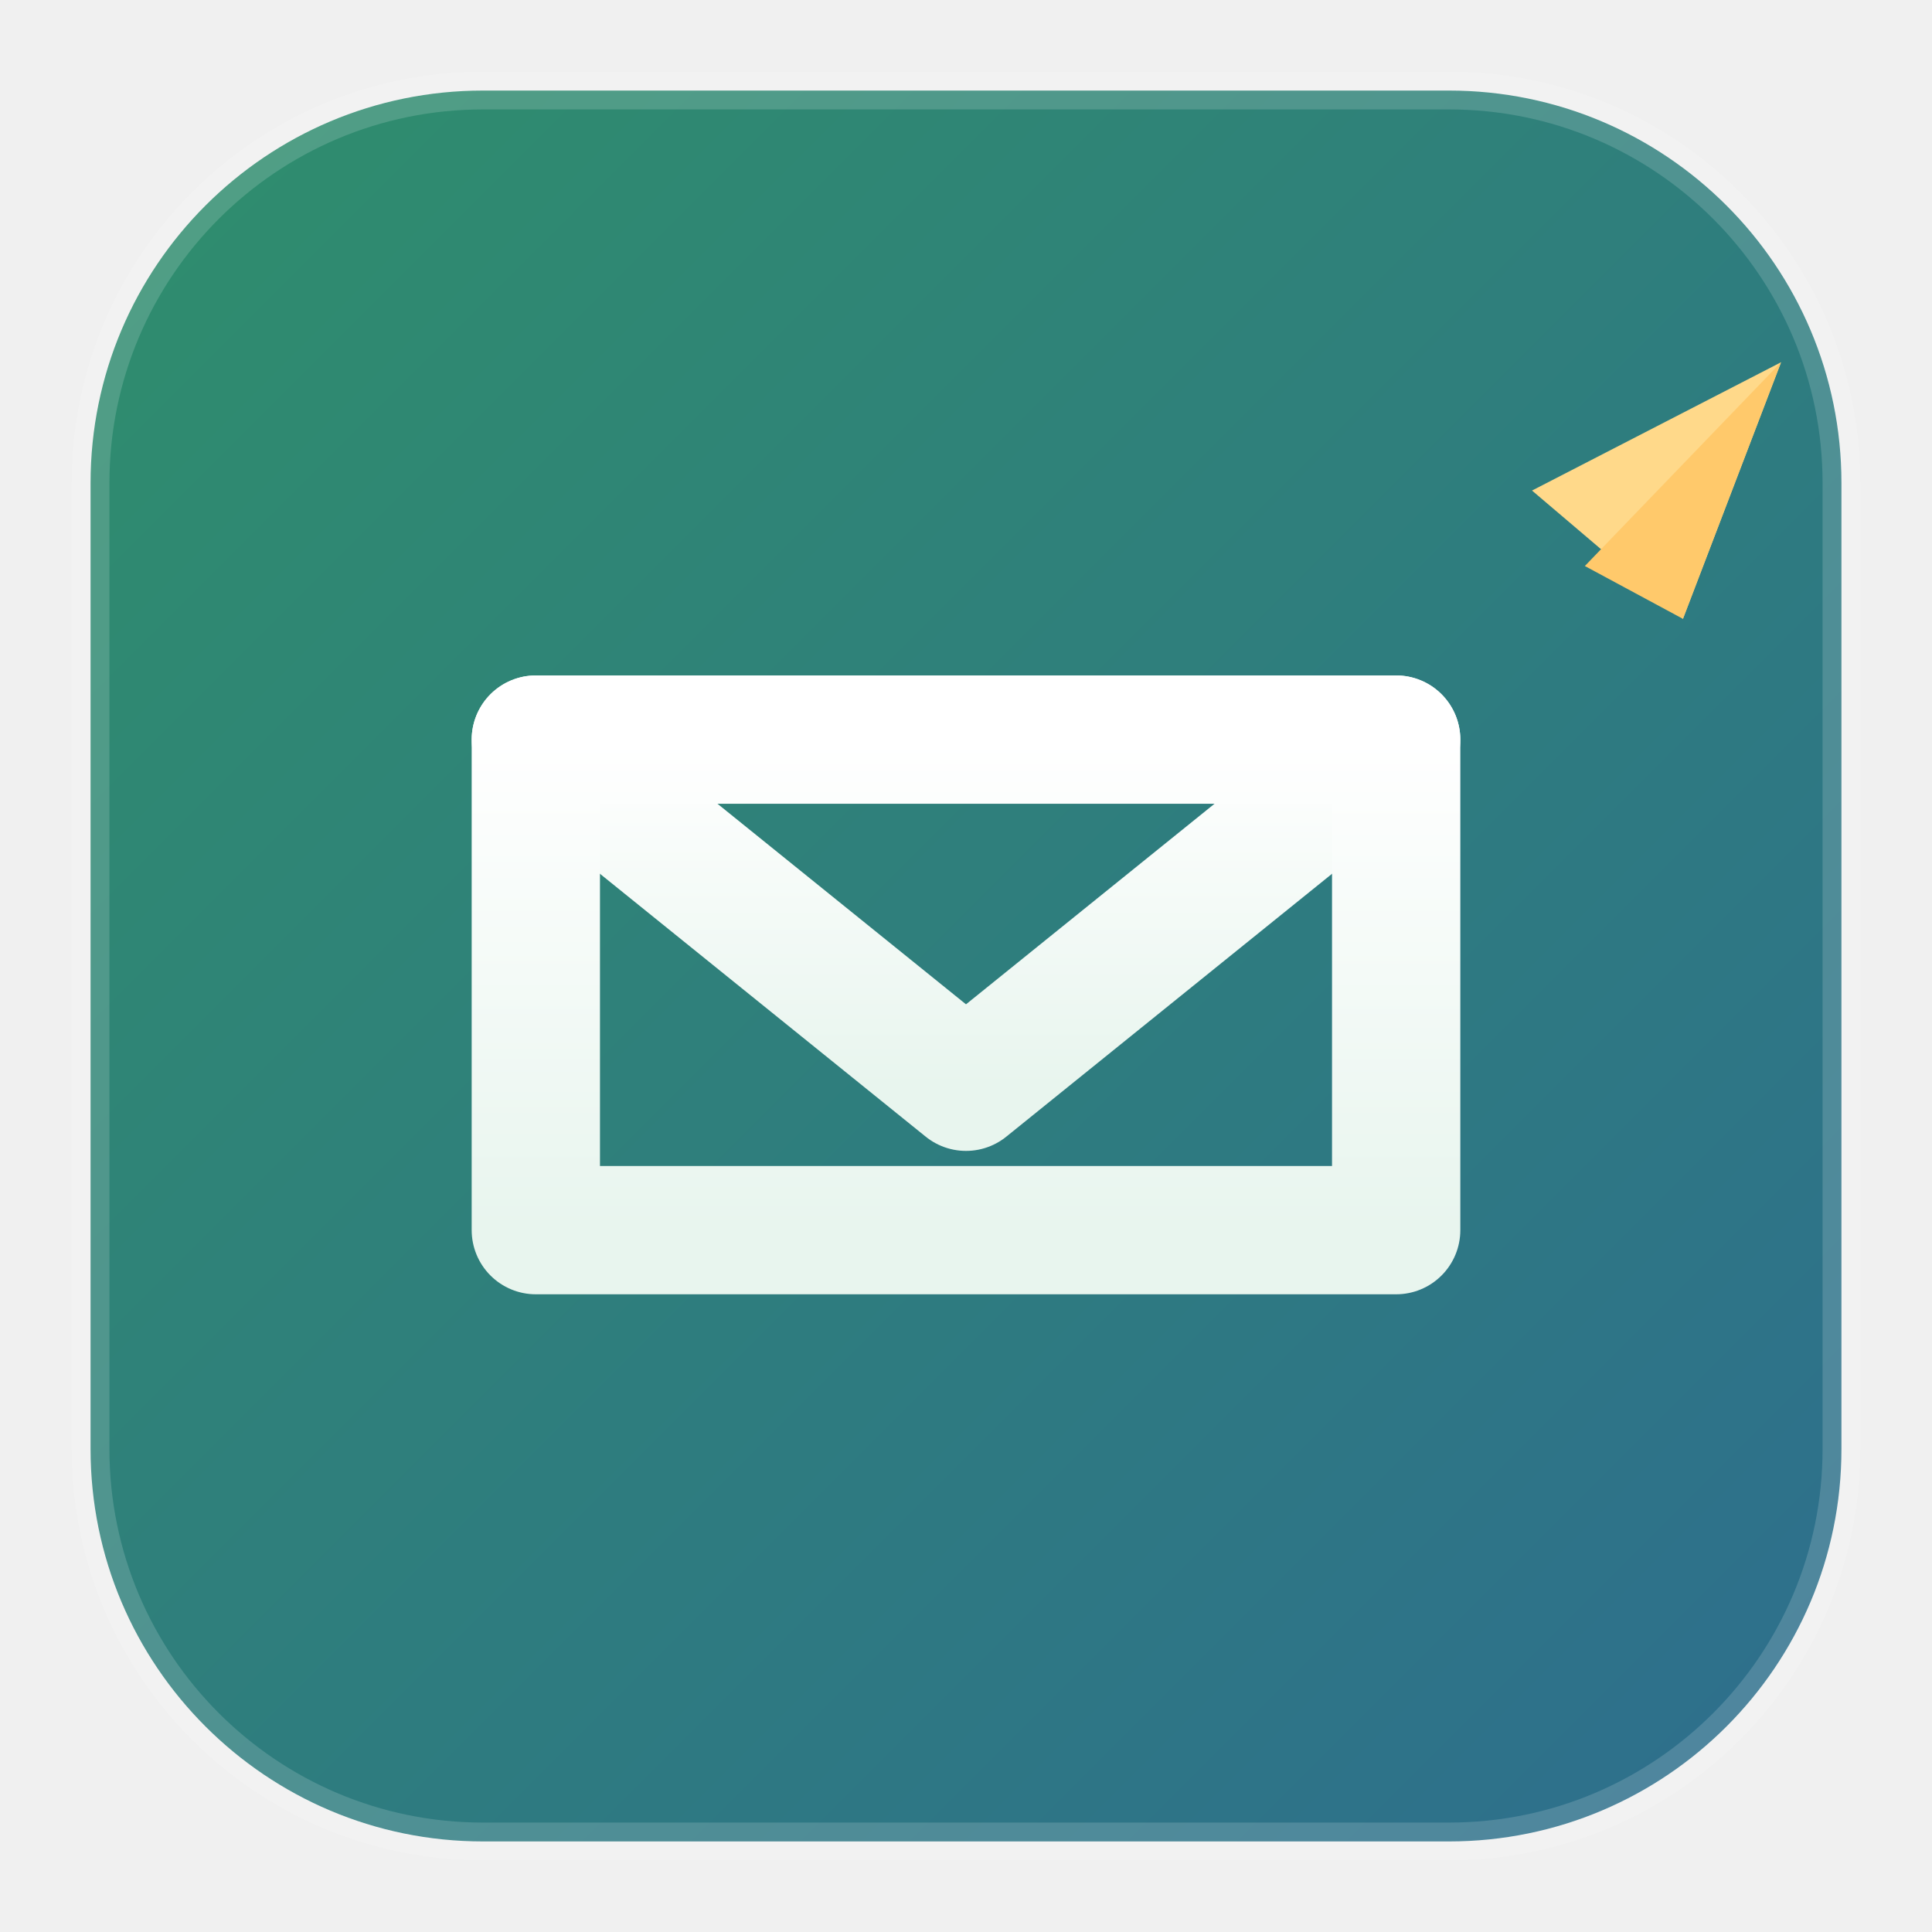
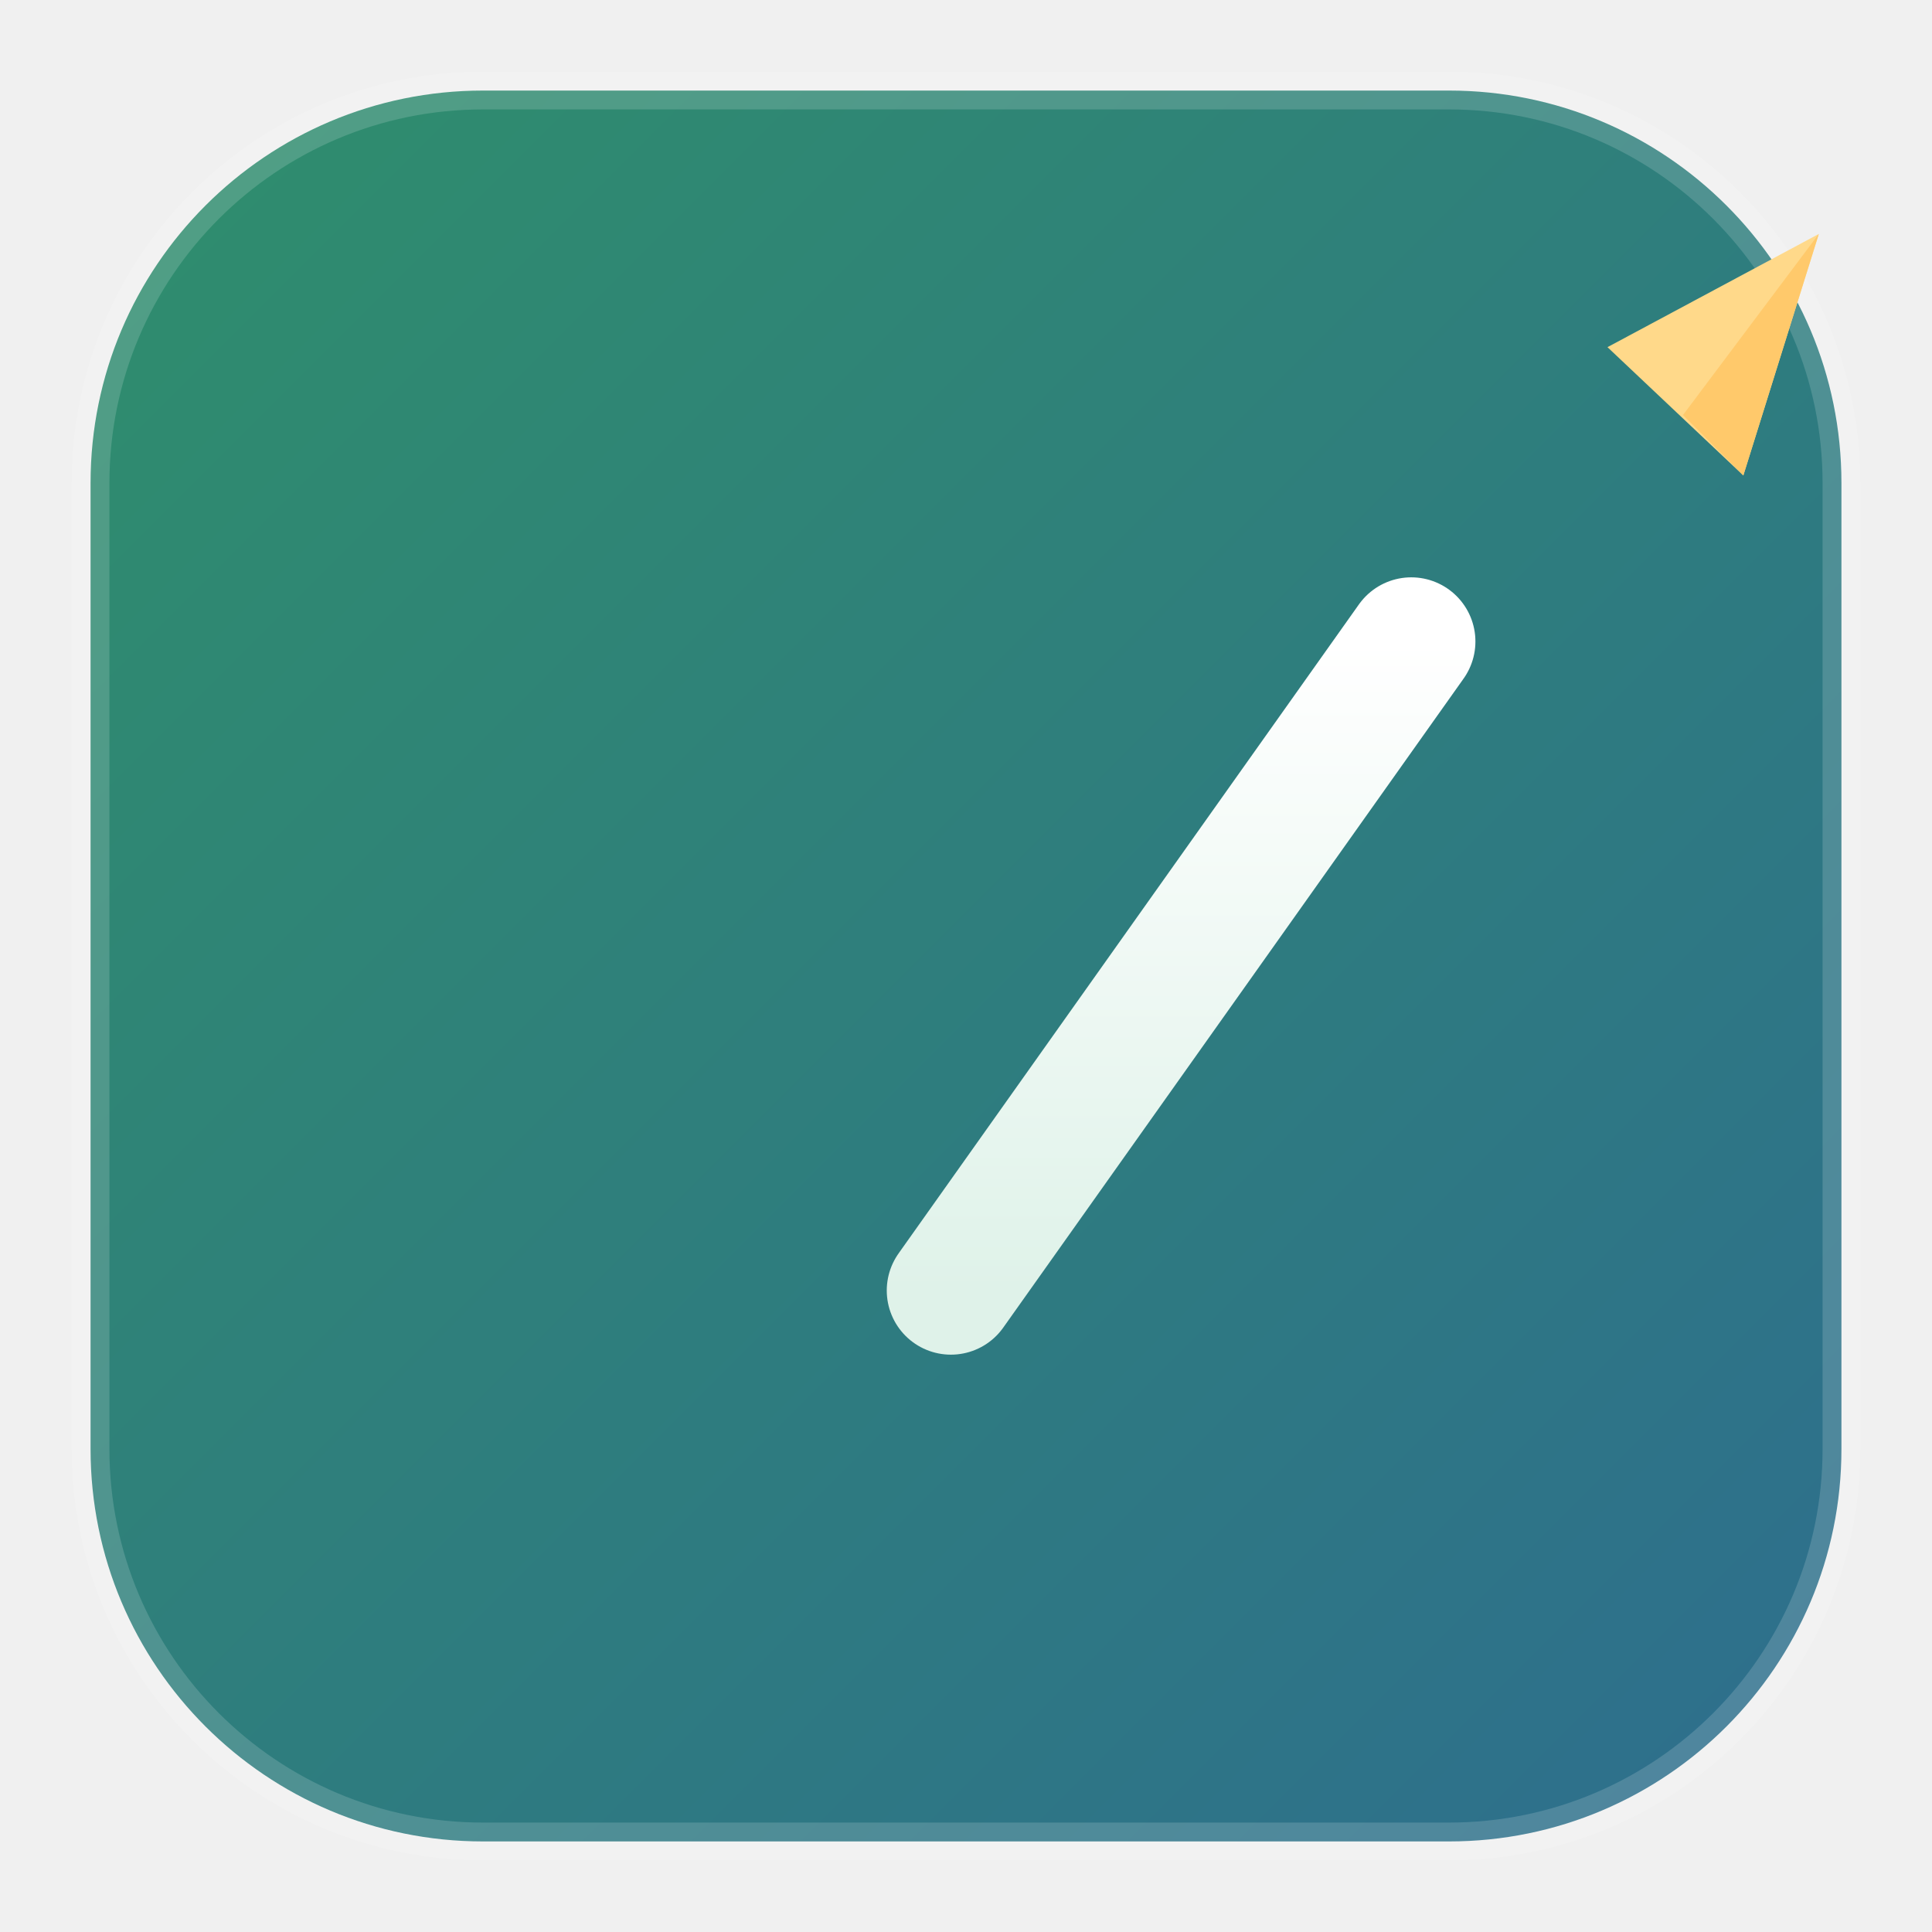
- <svg xmlns="http://www.w3.org/2000/svg" viewBox="0 0 512 512" role="img" aria-label="mailez">
+ <svg xmlns="http://www.w3.org/2000/svg" viewBox="0 0 512 512" role="img" aria-label="mailez EZ">
  <defs>
    <linearGradient id="mz-bg" x1="0" y1="0" x2="1" y2="1">
      <stop offset="0" stop-color="#2F8E6C" />
      <stop offset="1" stop-color="#2E6E8E" />
    </linearGradient>
-     <linearGradient id="mz-m" x1="0" y1="0" x2="0" y2="1">
+     <linearGradient id="mz-ez" x1="0" y1="0" x2="0" y2="1">
      <stop offset="0" stop-color="#FFFFFF" />
-       <stop offset="1" stop-color="#E8F5EE" />
+       <stop offset="1" stop-color="#DFF2E9" />
    </linearGradient>
  </defs>
  <rect x="24" y="24" width="464" height="464" rx="104" fill="url(#mz-bg)" />
  <rect x="24" y="24" width="464" height="464" rx="104" fill="none" stroke="#FFFFFF" stroke-opacity="0.16" stroke-width="10" />
-   <g fill="none" stroke="url(#mz-m)" stroke-width="34" stroke-linecap="round" stroke-linejoin="round">
-     <path d="M142 196 L256 288 L370 196" />
-     <path d="M142 196 H370 V326 H142 Z" />
+   <g fill="none" stroke="url(#mz-ez)" stroke-width="34" stroke-linecap="round" stroke-linejoin="round">
+     <path d="M138 170 V342" />
+     <path d="M138 170 H252" />
+     <path d="M138 256 H236" />
+     <path d="M138 342 H252" />
+     <path d="M374 170 H252" />
+     <path d="M374 170 L252 342" />
+     <path d="M252 342 H374" />
  </g>
-   <path d="M406 130 L472 96 L446 164 Z" fill="#FFD98A" />
-   <path d="M472 96 L446 164 L420 150 Z" fill="#FFC96B" />
+   <path d="M426 92 L482 62 L462 126 Z" fill="#FFD98A" />
+   <path d="M482 62 L462 126 L446 110 Z" fill="#FFC96B" />
</svg>
